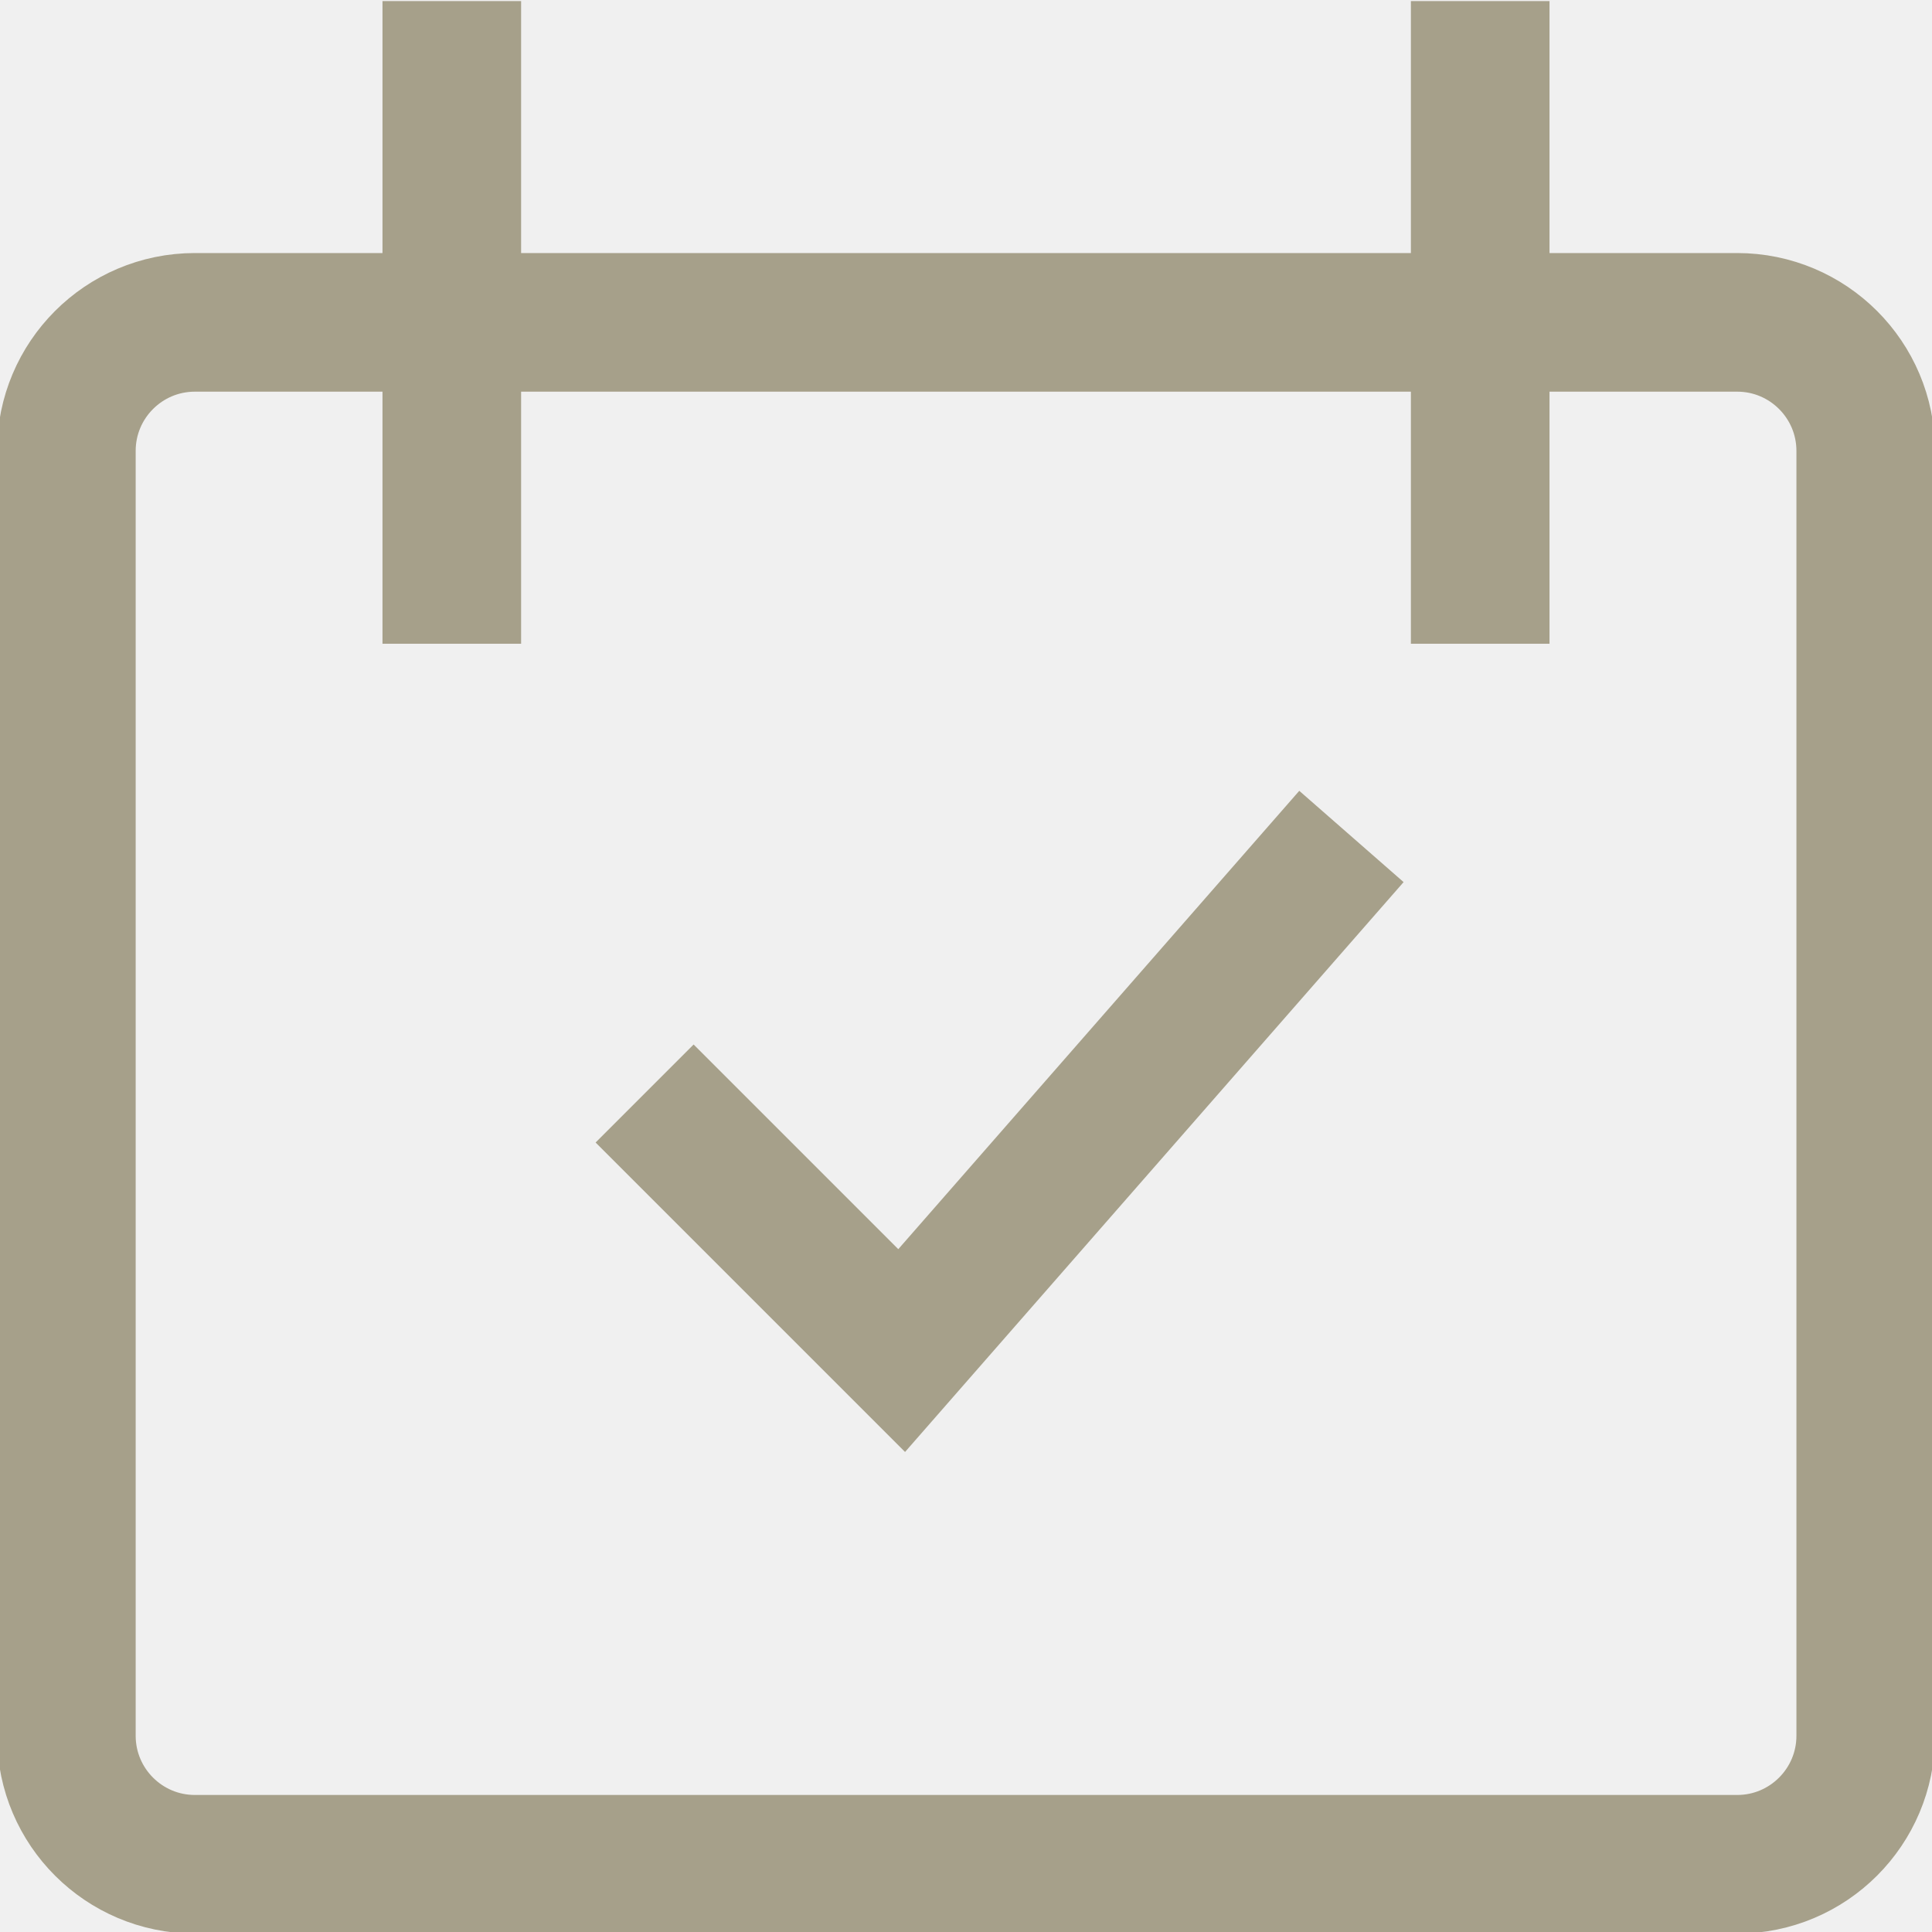
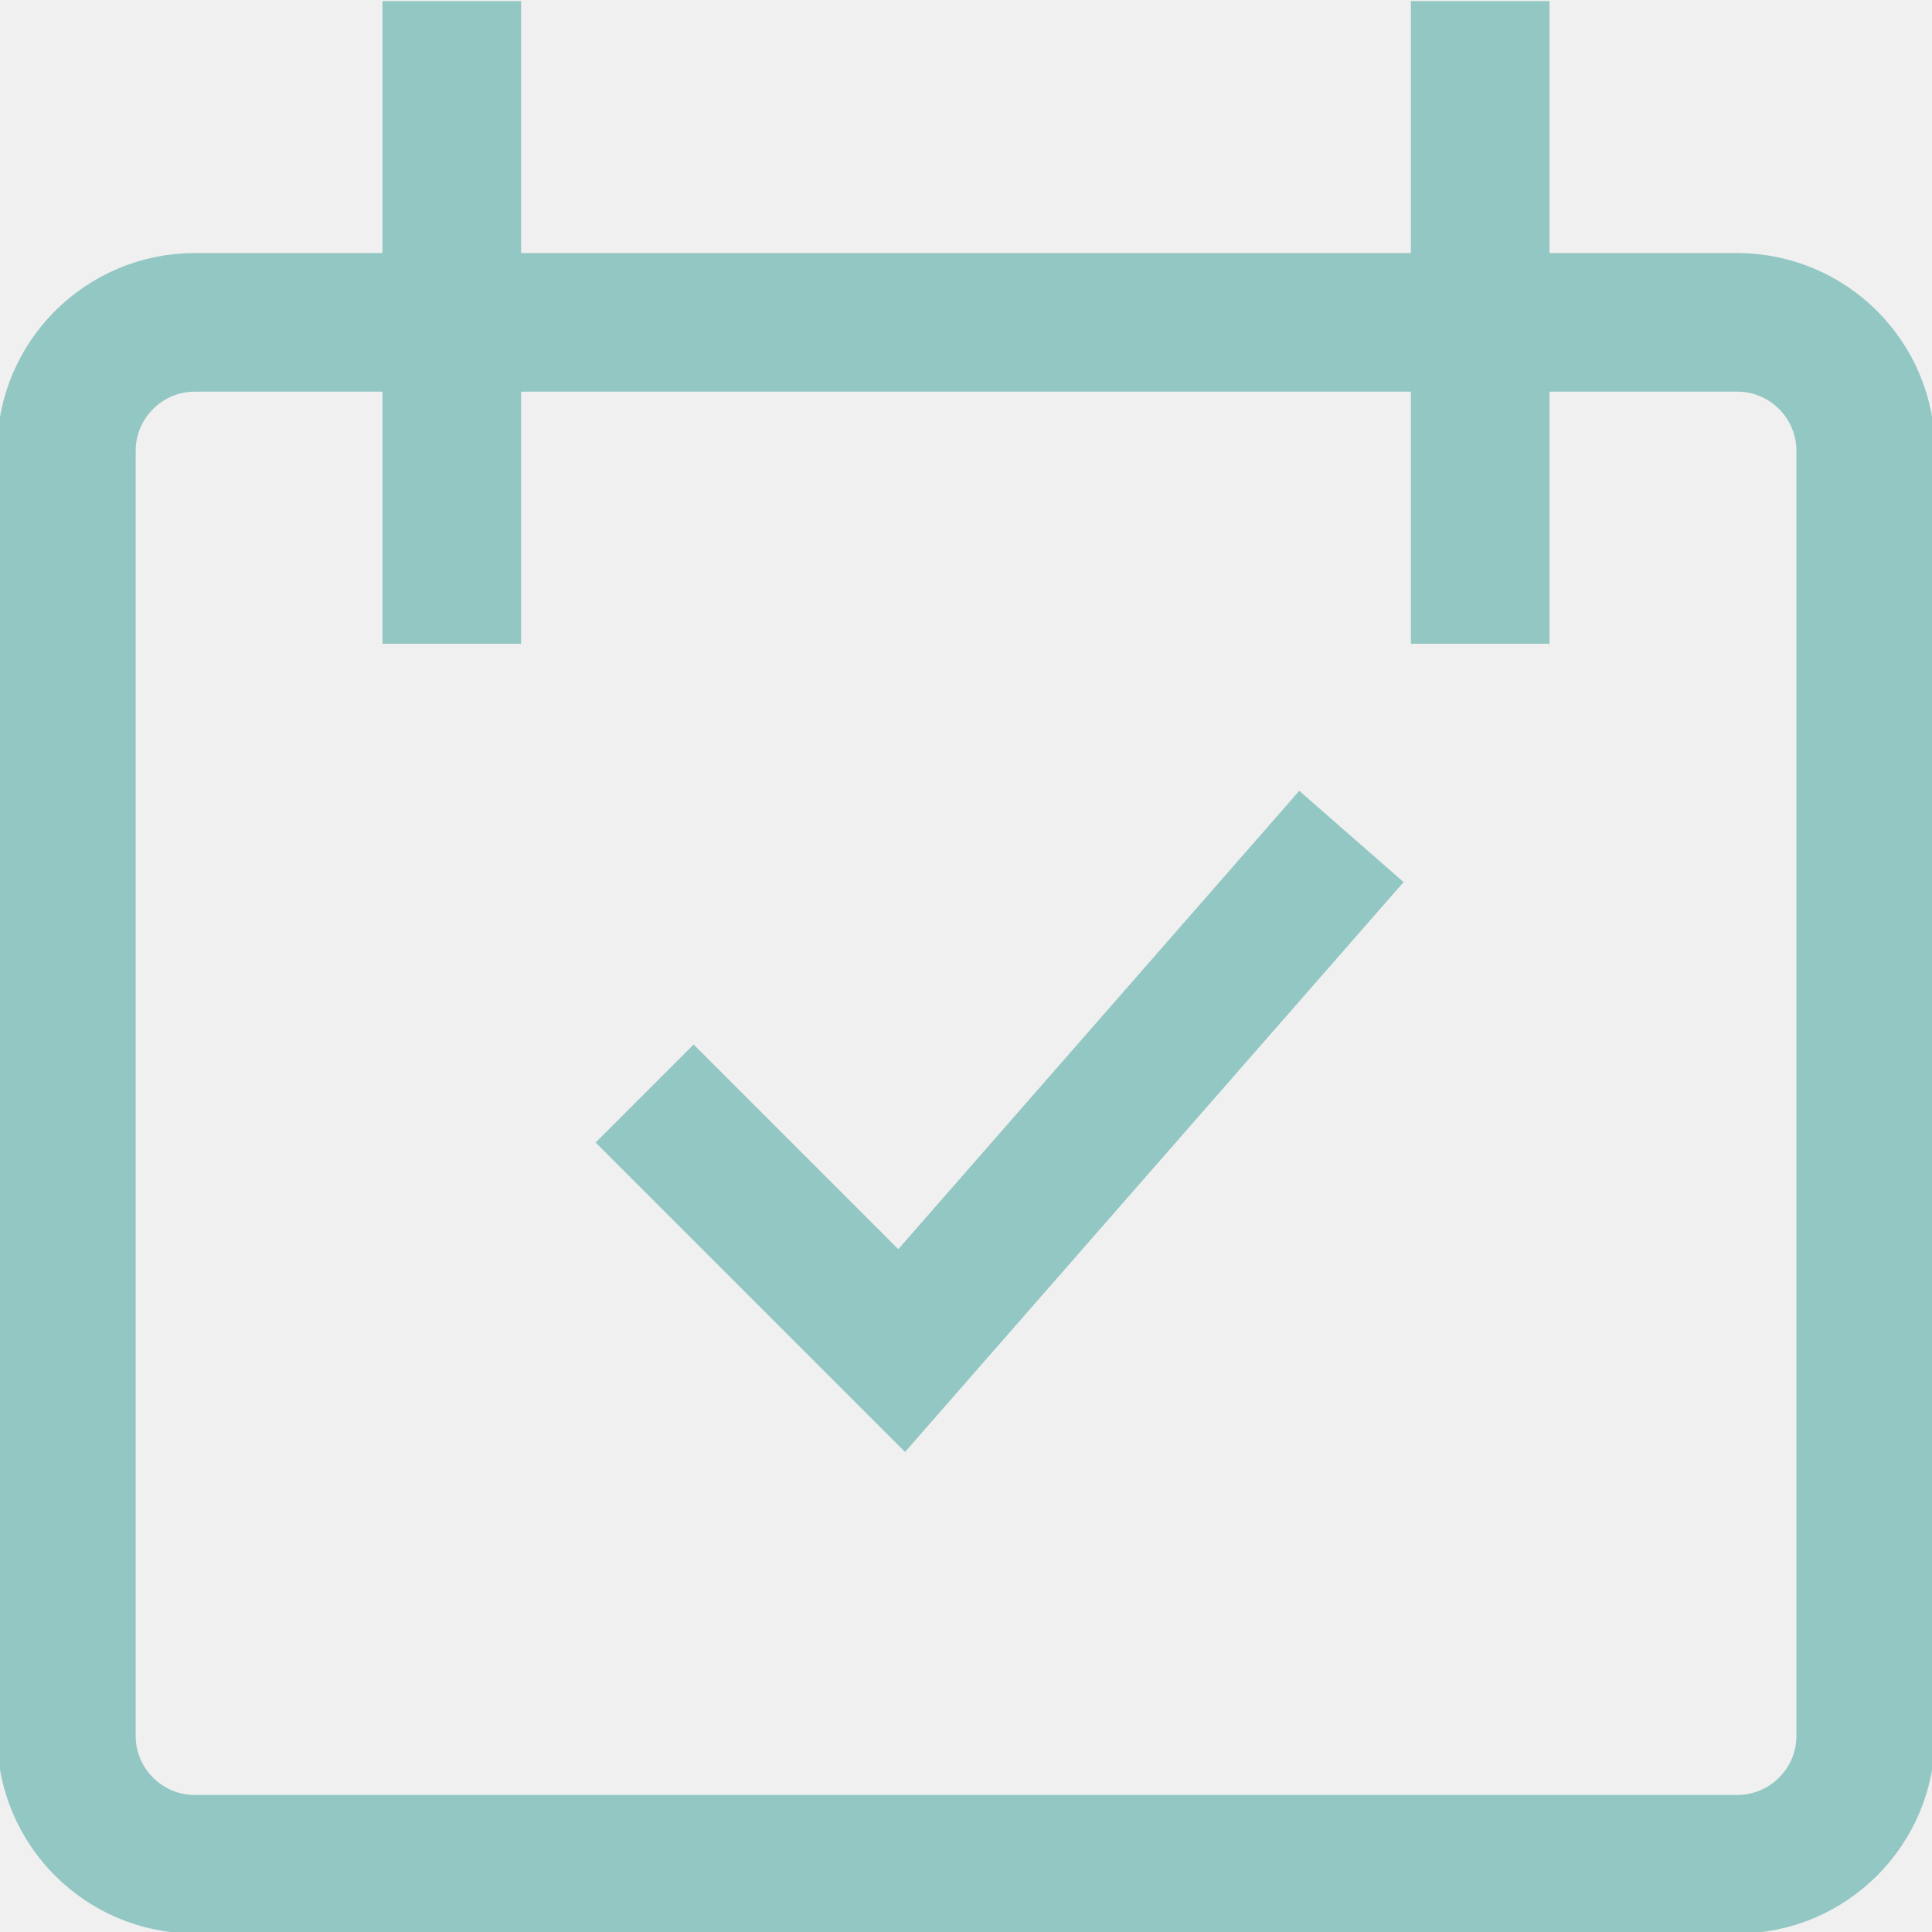
<svg xmlns="http://www.w3.org/2000/svg" width="20" height="20" viewBox="0 0 20 20">
  <defs>
    <clipPath id="clip-path">
-       <rect id="長方形_691" data-name="長方形 691" width="20" height="20" transform="translate(548 1161)" fill="#fff" stroke="#a6a08a" stroke-width="1" />
+       <rect id="長方形_691" data-name="長方形 691" width="20" height="20" transform="translate(548 1161)" fill="#fff" stroke="#93C7C3" stroke-width="1" />
    </clipPath>
    <clipPath id="clip-path-2">
-       <rect id="長方形_492" data-name="長方形 492" width="20" height="20" fill="#fff" stroke="#a6a08a" stroke-width="0.909" />
+       <rect id="長方形_492" data-name="長方形 492" width="20" height="20" fill="#fff" stroke="#93C7C3" stroke-width="0.909" />
    </clipPath>
  </defs>
  <g id="icon_fair_season" transform="translate(-548 -1161)" clip-path="url(#clip-path)">
    <g id="グループ_2048" data-name="グループ 2048" transform="translate(-74.727 448.273)">
      <g id="マスクグループ_25" data-name="マスクグループ 25" transform="translate(622.727 712.727)" clip-path="url(#clip-path-2)">
-         <path id="パス_889" data-name="パス 889" d="M4.081,0V6.653M14.727,0V6.653m-8.65,4.656L8.738,13.97l4.656-5.322M1.42,3.326H17.387a1.331,1.331,0,0,1,1.331,1.331v13.3a1.331,1.331,0,0,1-1.331,1.331H1.42A1.331,1.331,0,0,1,.091,17.962V4.657A1.331,1.331,0,0,1,1.42,3.326Z" transform="translate(0.596 0.011)" fill="none" stroke="#a6a08a" stroke-width="1.435" />
+         <path id="パス_889" data-name="パス 889" d="M4.081,0V6.653M14.727,0V6.653m-8.65,4.656L8.738,13.97l4.656-5.322M1.42,3.326H17.387a1.331,1.331,0,0,1,1.331,1.331v13.3a1.331,1.331,0,0,1-1.331,1.331H1.42A1.331,1.331,0,0,1,.091,17.962V4.657A1.331,1.331,0,0,1,1.42,3.326Z" transform="translate(0.596 0.011)" fill="none" stroke="#93C7C3" stroke-width="1.435" />
      </g>
    </g>
  </g>
</svg>
